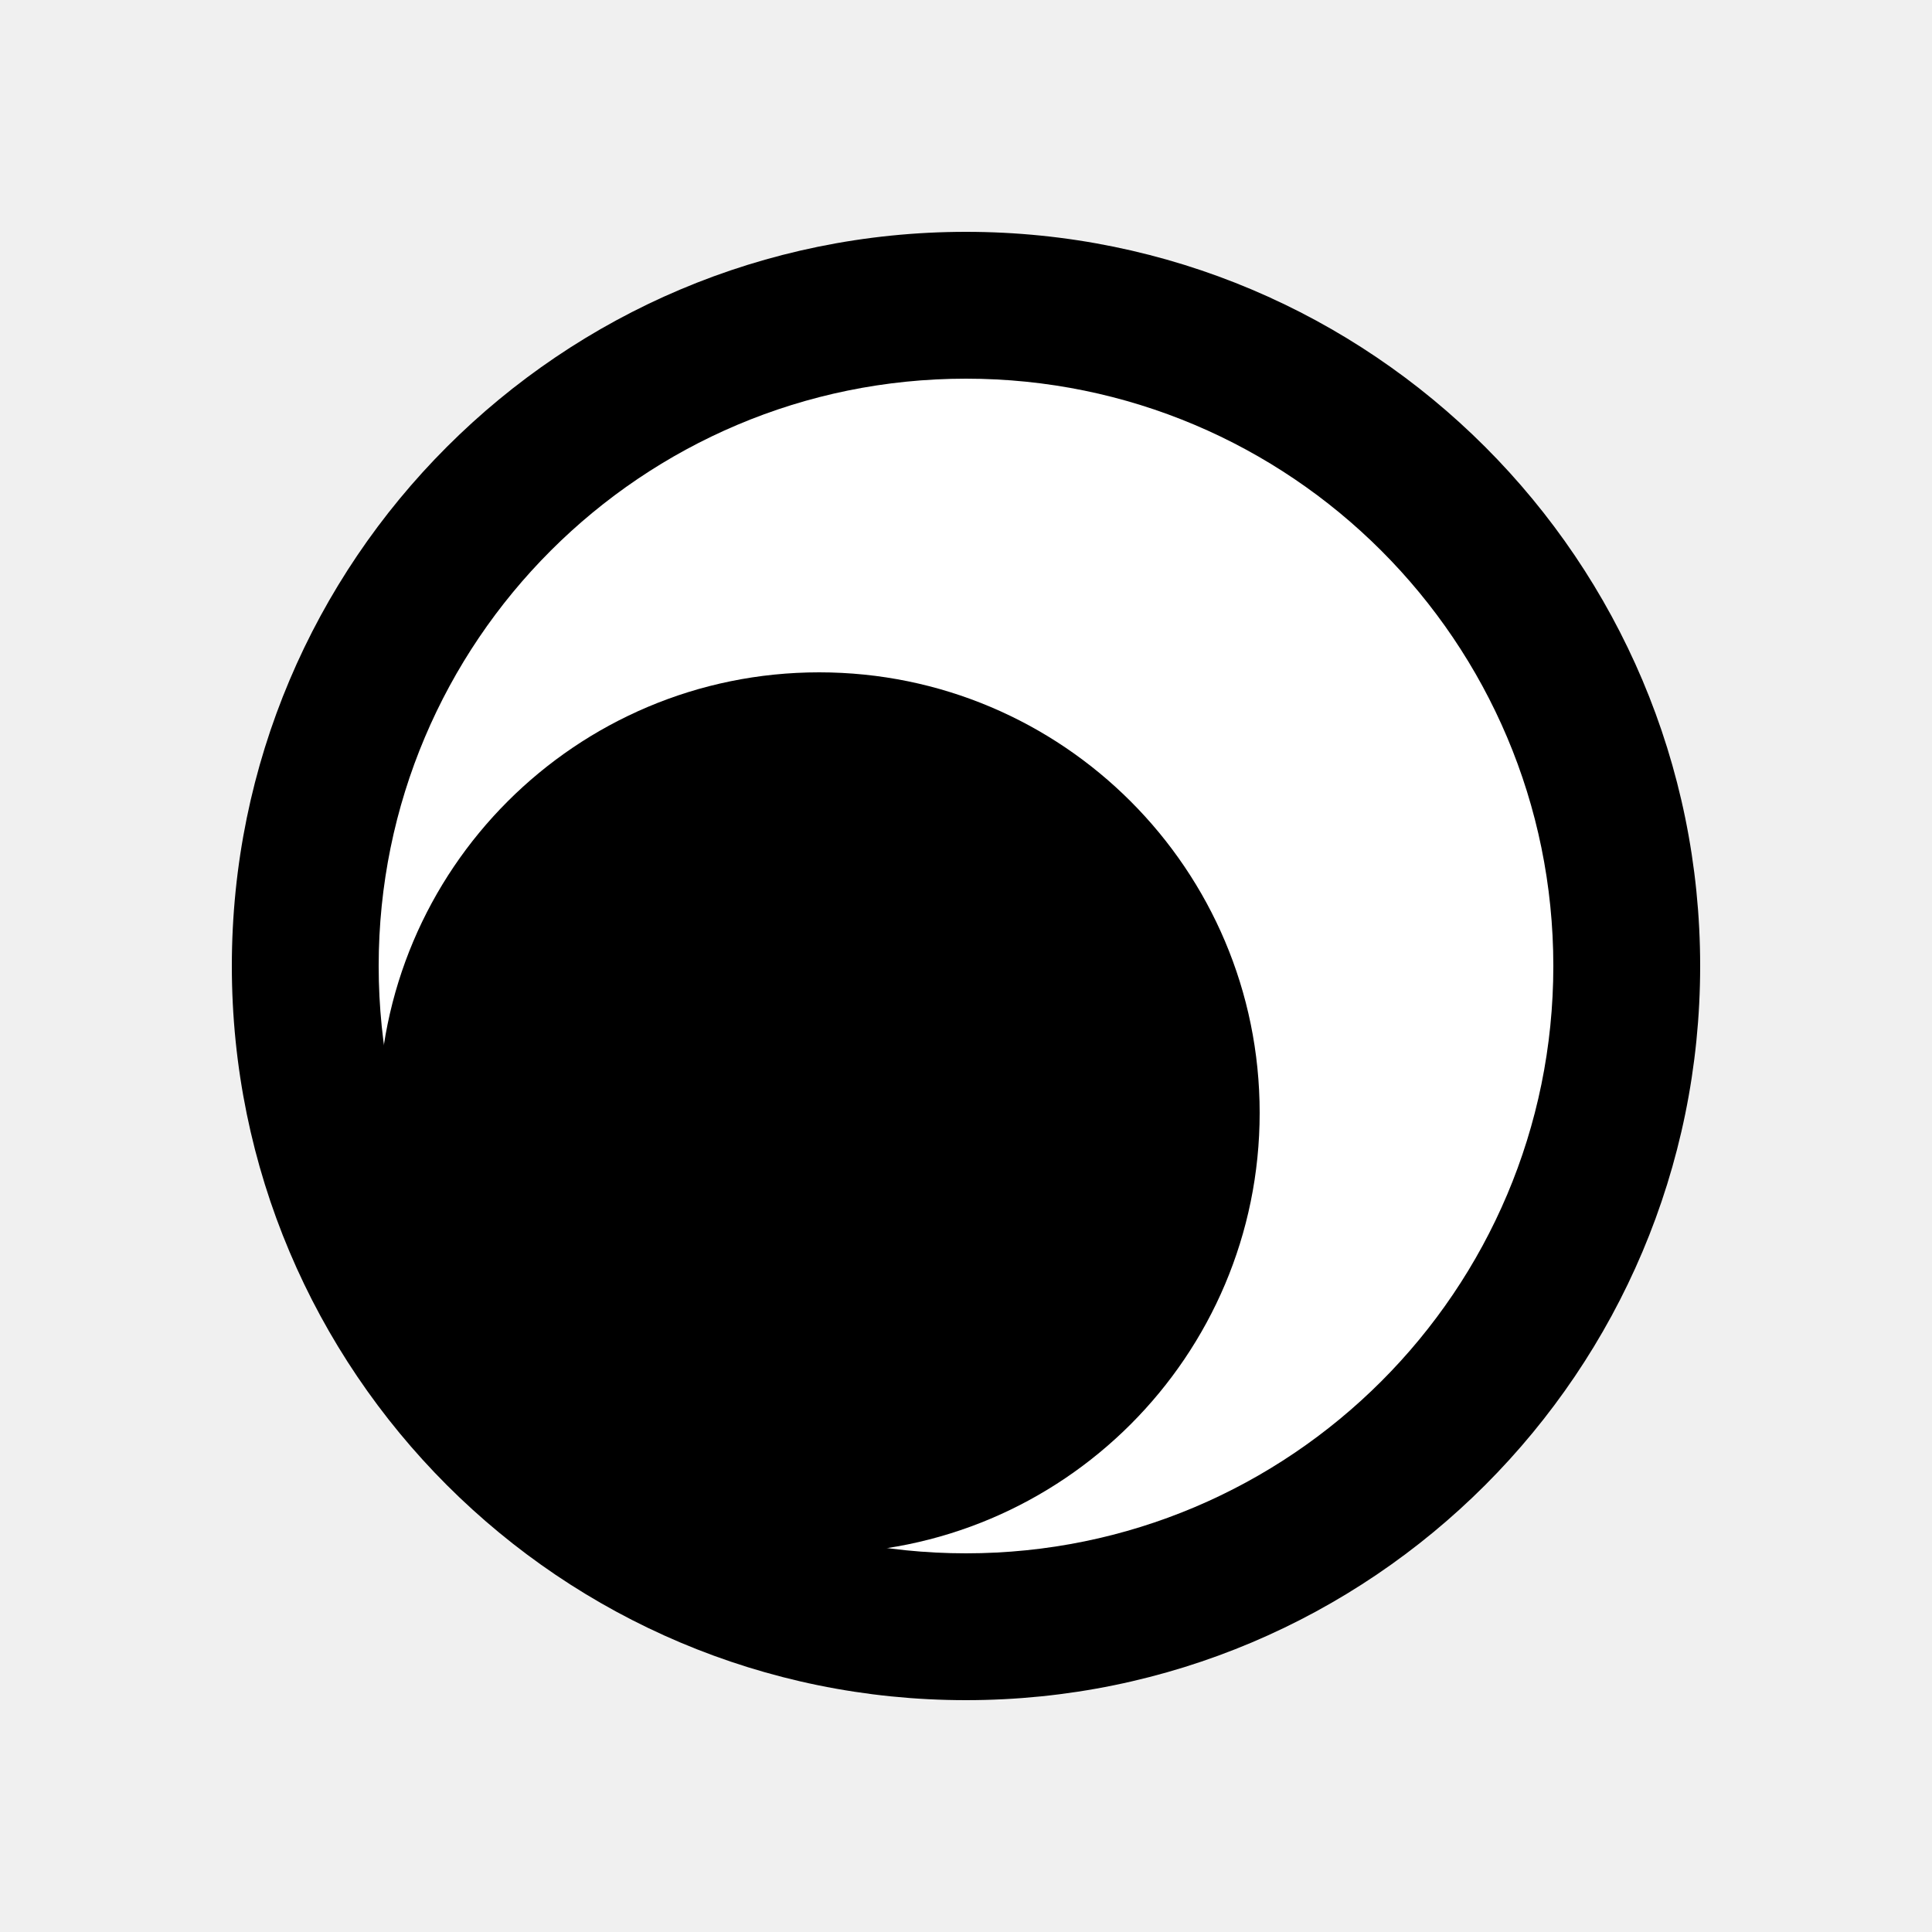
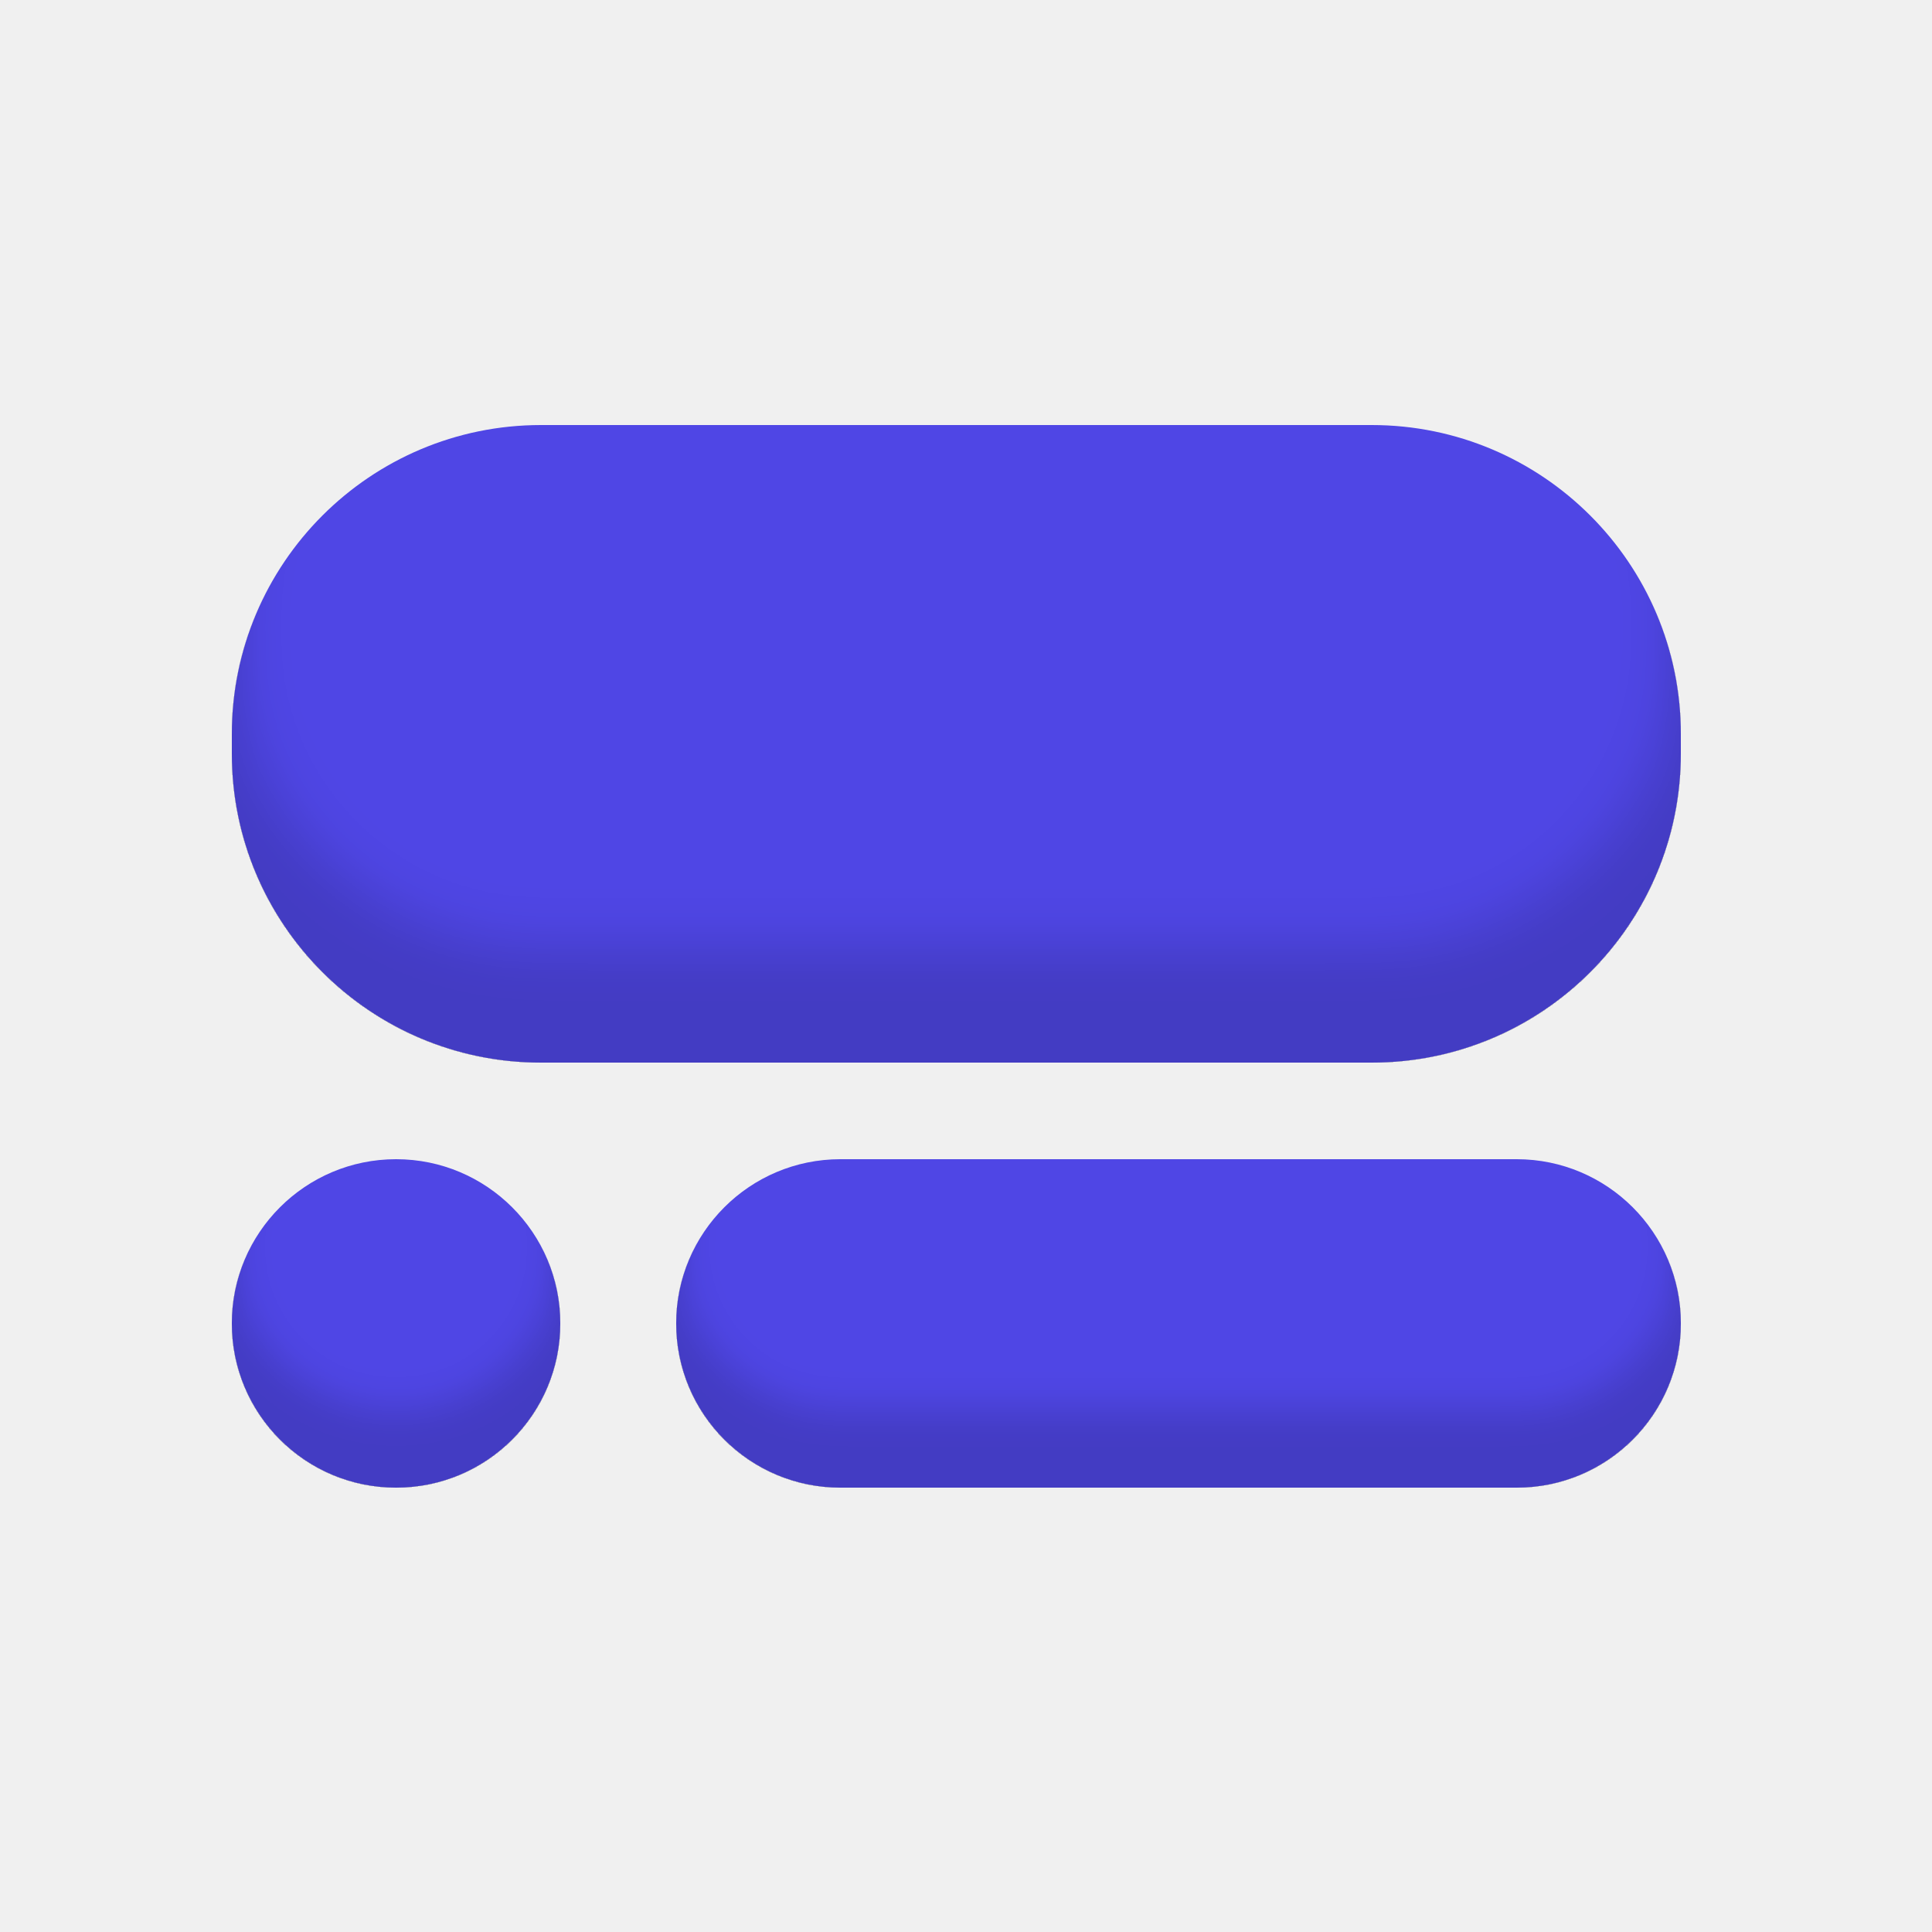
- <svg xmlns="http://www.w3.org/2000/svg" width="50" height="50" viewBox="0 0 50 50" fill="none">
-   <circle cx="25" cy="25" r="19" fill="black" />
-   <circle cx="25" cy="25" r="15.2" fill="white" />
-   <circle cx="21.2" cy="28.8" r="11.4" fill="black" />
+ <svg xmlns="http://www.w3.org/2000/svg" width="100" height="100" viewBox="0 0 100 100" fill="none">
+   <g filter="url(#filter0_i_1_2)">
+     <rect x="35" y="60" width="52" height="17" rx="8.5" fill="#4F46E5" />
+   </g>
+   <g filter="url(#filter1_i_1_2)">
+     <rect x="12" y="22" width="75" height="33" rx="16" fill="#4F46E5" />
+   </g>
+   <g filter="url(#filter2_i_1_2)">
+     <rect x="12" y="60" width="17" height="17" rx="8.5" fill="#4F46E5" />
+   </g>
+   <defs>
+     <filter id="filter0_i_1_2" x="35" y="58" width="52" height="19" filterUnits="userSpaceOnUse" color-interpolation-filters="sRGB">
+       <feFlood flood-opacity="0" result="BackgroundImageFix" />
+       <feBlend mode="normal" in="SourceGraphic" in2="BackgroundImageFix" result="shape" />
+       <feColorMatrix in="SourceAlpha" type="matrix" values="0 0 0 0 0 0 0 0 0 0 0 0 0 0 0 0 0 0 127 0" result="hardAlpha" />
+       <feOffset dy="-4" />
+       <feGaussianBlur stdDeviation="1" />
+       <feComposite in2="hardAlpha" operator="arithmetic" k2="-1" k3="1" />
+       <feColorMatrix type="matrix" values="0 0 0 0 0 0 0 0 0 0 0 0 0 0 0 0 0 0 0.15 0" />
+       <feBlend mode="normal" in2="shape" result="effect1_innerShadow_1_2" />
+     </filter>
+     <filter id="filter1_i_1_2" x="12" y="19" width="75" height="36" filterUnits="userSpaceOnUse" color-interpolation-filters="sRGB">
+       <feFlood flood-opacity="0" result="BackgroundImageFix" />
+       <feBlend mode="normal" in="SourceGraphic" in2="BackgroundImageFix" result="shape" />
+       <feColorMatrix in="SourceAlpha" type="matrix" values="0 0 0 0 0 0 0 0 0 0 0 0 0 0 0 0 0 0 127 0" result="hardAlpha" />
+       <feOffset dy="-6" />
+       <feGaussianBlur stdDeviation="1.5" />
+       <feComposite in2="hardAlpha" operator="arithmetic" k2="-1" k3="1" />
+       <feColorMatrix type="matrix" values="0 0 0 0 0 0 0 0 0 0 0 0 0 0 0 0 0 0 0.15 0" />
+       <feBlend mode="normal" in2="shape" result="effect1_innerShadow_1_2" />
+     </filter>
+     <filter id="filter2_i_1_2" x="12" y="58" width="17" height="19" filterUnits="userSpaceOnUse" color-interpolation-filters="sRGB">
+       <feFlood flood-opacity="0" result="BackgroundImageFix" />
+       <feBlend mode="normal" in="SourceGraphic" in2="BackgroundImageFix" result="shape" />
+       <feColorMatrix in="SourceAlpha" type="matrix" values="0 0 0 0 0 0 0 0 0 0 0 0 0 0 0 0 0 0 127 0" result="hardAlpha" />
+       <feOffset dy="-4" />
+       <feGaussianBlur stdDeviation="1" />
+       <feComposite in2="hardAlpha" operator="arithmetic" k2="-1" k3="1" />
+       <feColorMatrix type="matrix" values="0 0 0 0 0 0 0 0 0 0 0 0 0 0 0 0 0 0 0.15 0" />
+       <feBlend mode="normal" in2="shape" result="effect1_innerShadow_1_2" />
+     </filter>
+   </defs>
</svg>
